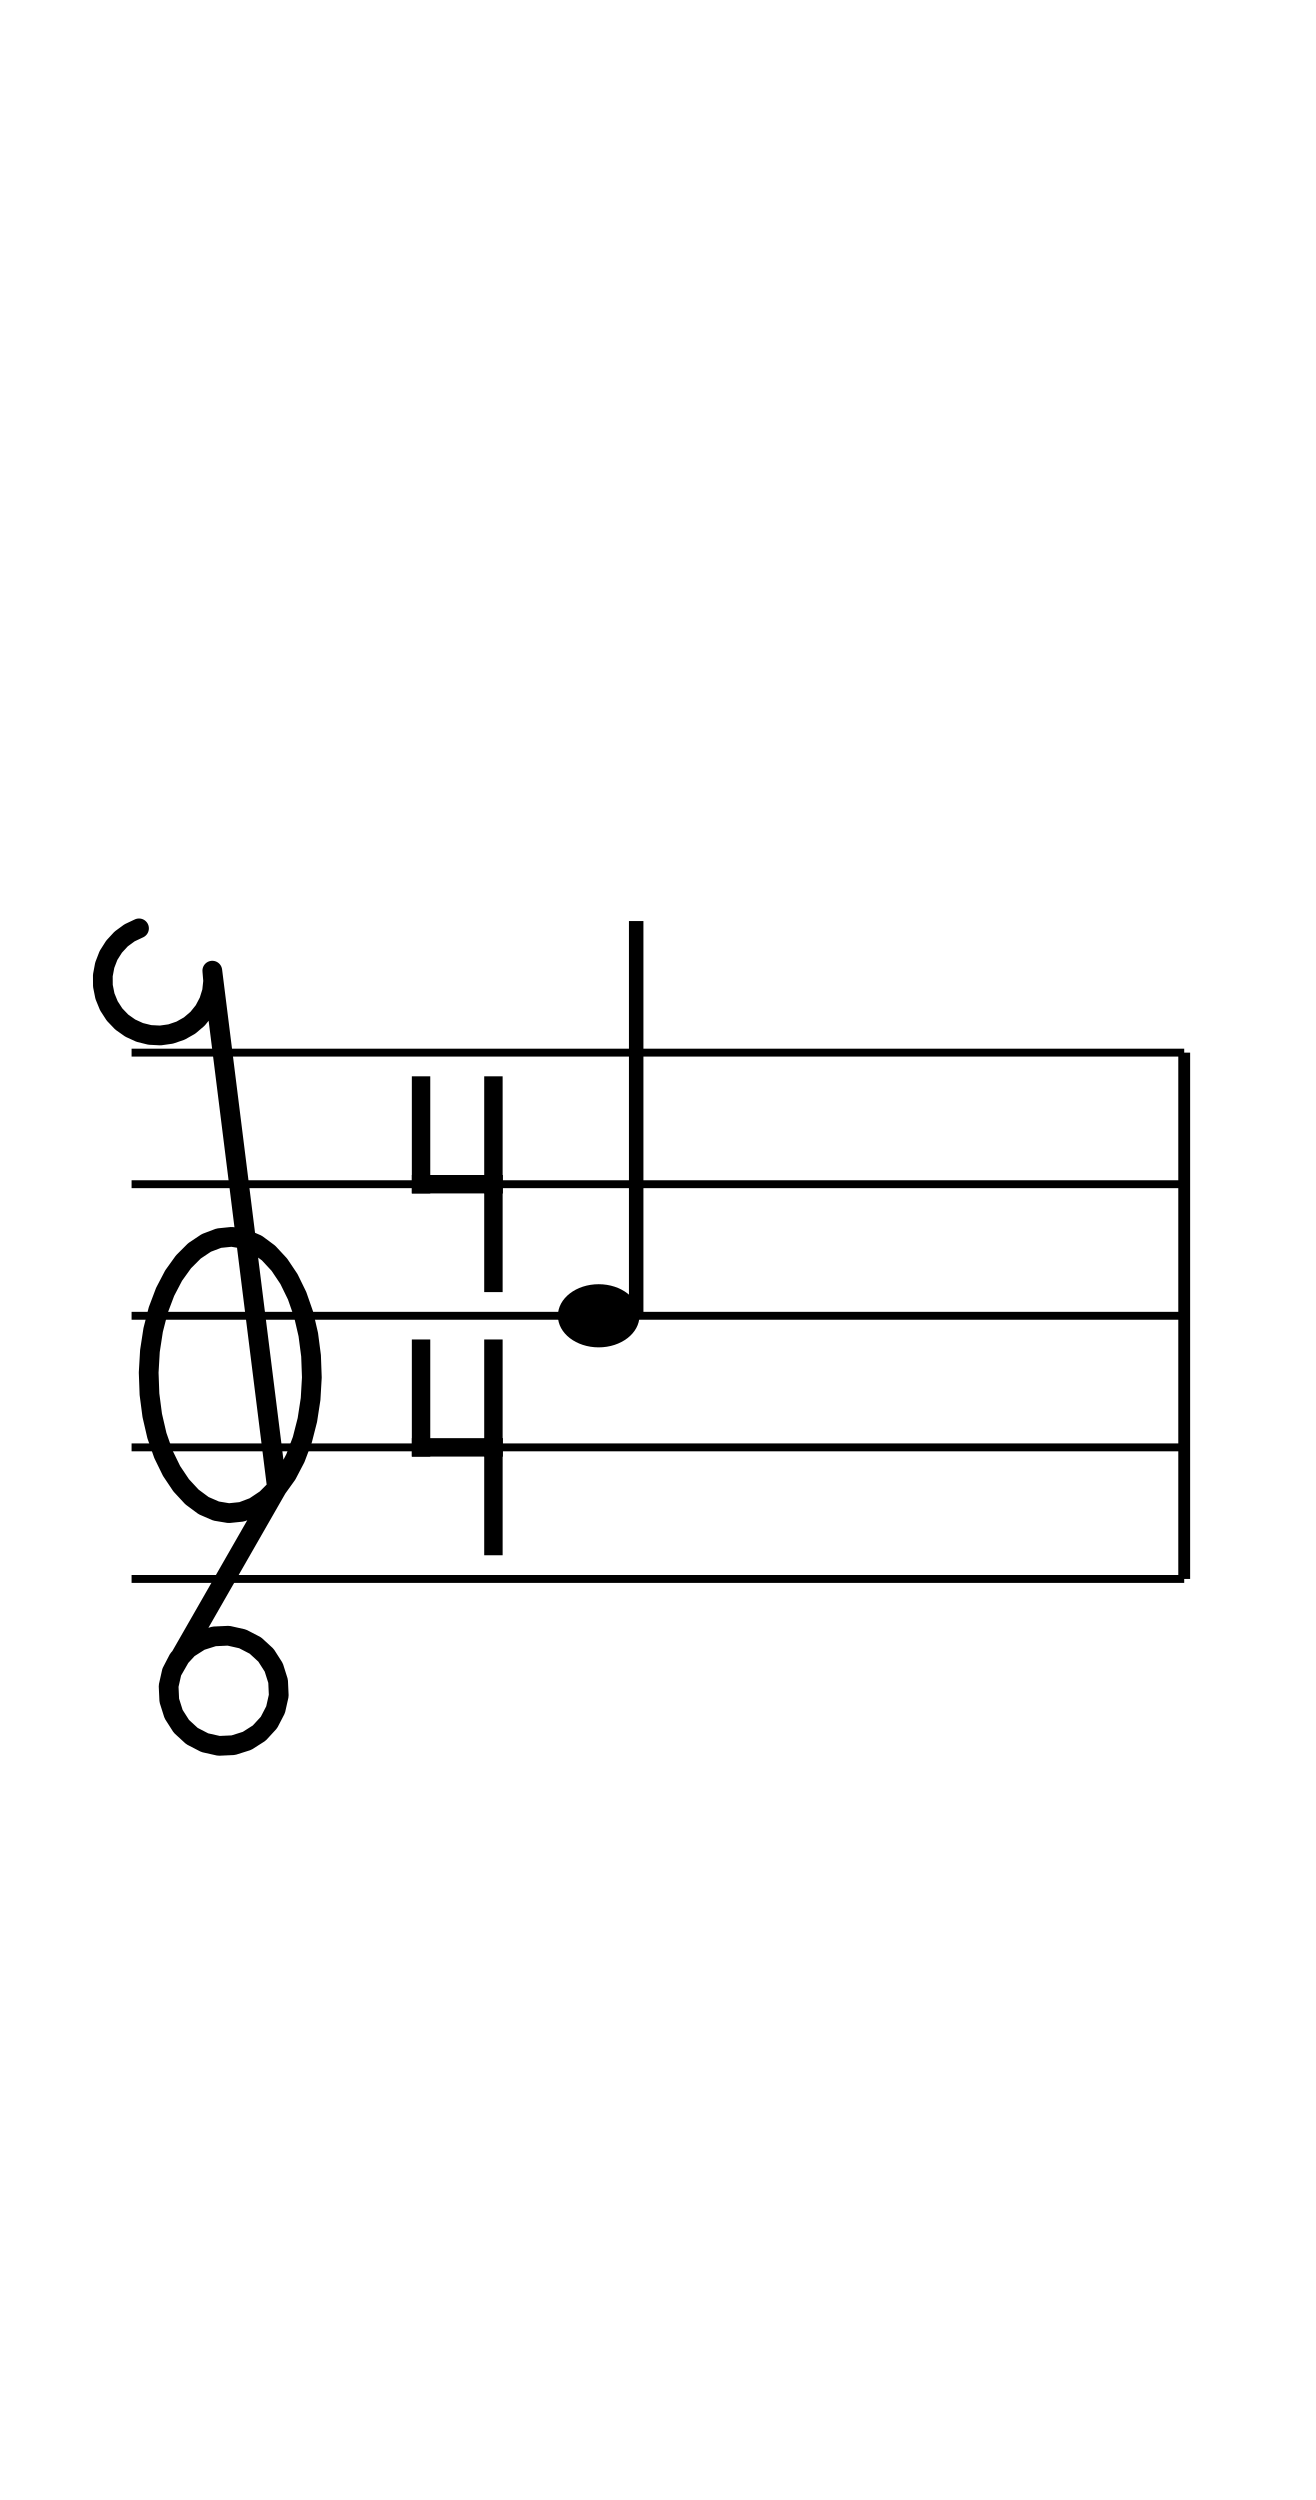
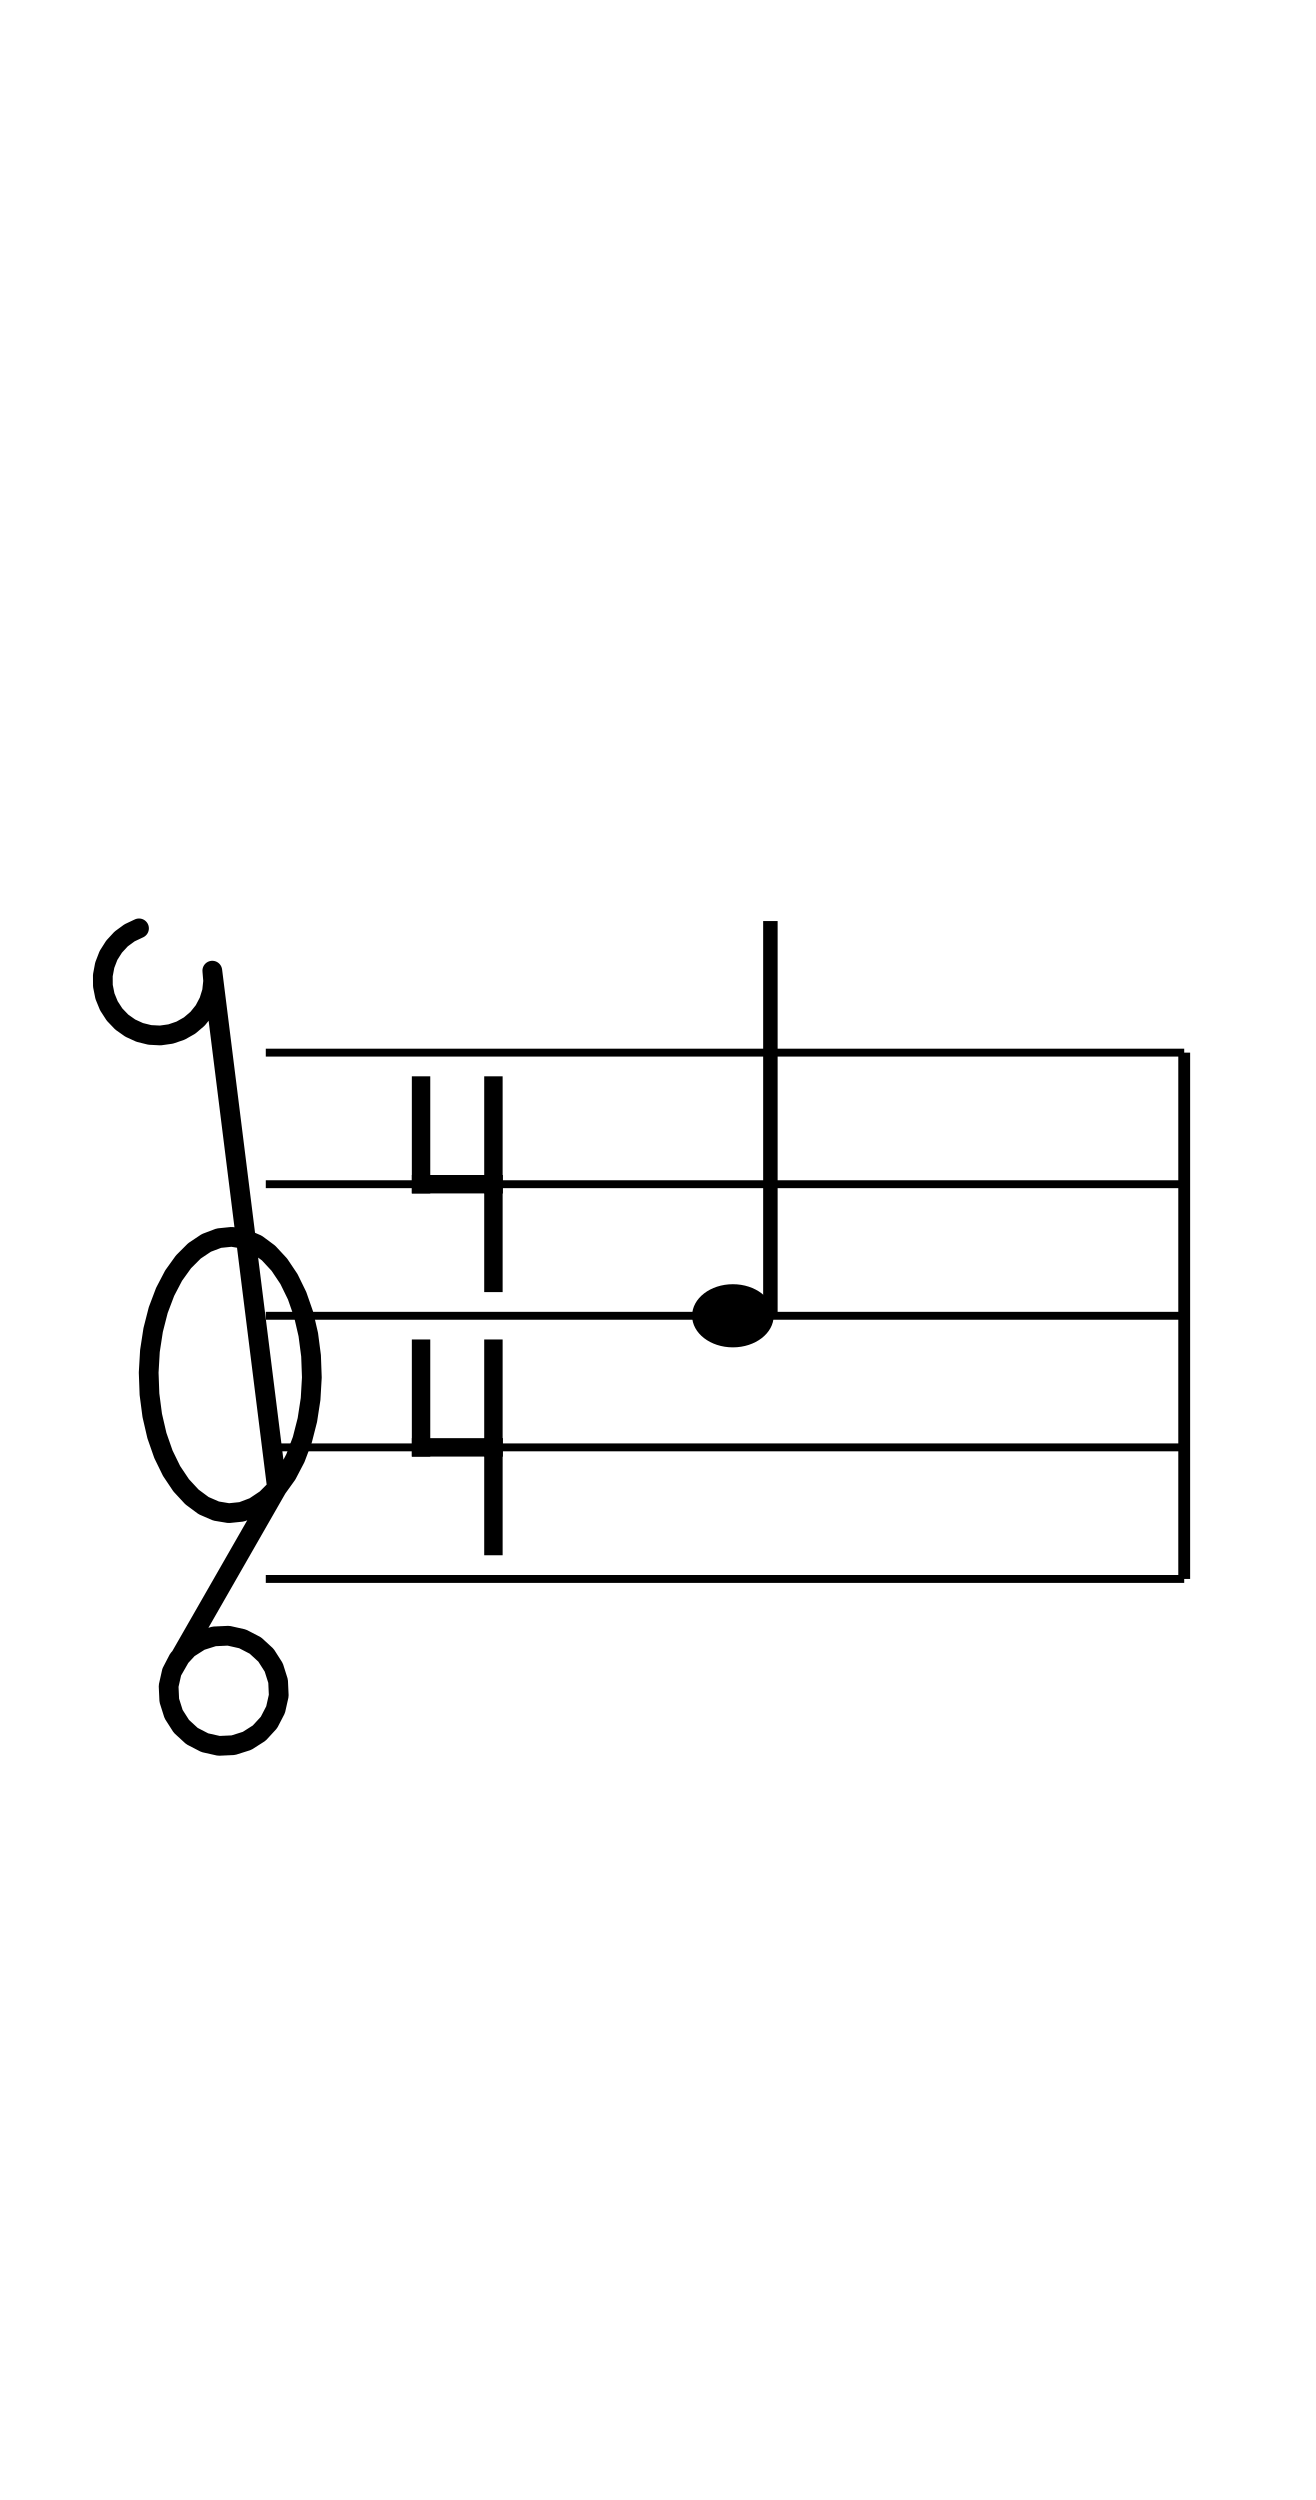
<svg xmlns="http://www.w3.org/2000/svg" width="200.00" height="380.00" viewBox="0 0 200.00 380.00" role="img">
  <g class="acorde-score">
    <g class="acorde-staff">
-       <line class="acorde-staff-line" x1="20.00" y1="240.00" x2="180.00" y2="240.00" stroke="black" stroke-width="1.20" />
-       <line class="acorde-staff-line" x1="20.00" y1="220.00" x2="180.00" y2="220.00" stroke="black" stroke-width="1.20" />
-       <line class="acorde-staff-line" x1="20.00" y1="200.00" x2="180.00" y2="200.00" stroke="black" stroke-width="1.20" />
-       <line class="acorde-staff-line" x1="20.00" y1="180.00" x2="180.00" y2="180.00" stroke="black" stroke-width="1.20" />
-       <line class="acorde-staff-line" x1="20.00" y1="160.00" x2="180.00" y2="160.00" stroke="black" stroke-width="1.20" />
+       <line class="acorde-staff-line" x1="40.40" y1="240.00" x2="180.00" y2="240.00" stroke="black" stroke-width="1.20" />
+       <line class="acorde-staff-line" x1="40.40" y1="220.00" x2="180.00" y2="220.00" stroke="black" stroke-width="1.20" />
+       <line class="acorde-staff-line" x1="40.40" y1="200.00" x2="180.00" y2="200.00" stroke="black" stroke-width="1.20" />
+       <line class="acorde-staff-line" x1="40.40" y1="180.00" x2="180.00" y2="180.00" stroke="black" stroke-width="1.20" />
+       <line class="acorde-staff-line" x1="40.40" y1="160.00" x2="180.00" y2="160.00" stroke="black" stroke-width="1.20" />
    </g>
    <path class="acorde-clef acorde-clef-treble" d="M 26.11,254.13 L 27.12,252.18 L 28.60,250.57 L 30.45,249.39 L 32.54,248.73 L 34.73,248.63 L 36.87,249.11 L 38.82,250.12 L 40.43,251.60 L 41.61,253.45 L 42.27,255.54 L 42.37,257.73 L 41.89,259.87 L 40.88,261.82 L 39.40,263.43 L 37.55,264.61 L 35.46,265.27 L 33.27,265.37 L 31.13,264.89 L 29.18,263.88 L 27.57,262.40 L 26.39,260.55 L 25.73,258.46 L 25.63,256.27 L 26.11,254.13 L 42.11,226.20 L 43.61,224.11 L 44.90,221.64 L 45.95,218.86 L 46.72,215.84 L 47.21,212.65 L 47.40,209.37 L 47.28,206.08 L 46.86,202.86 L 46.15,199.79 L 45.16,196.95 L 43.92,194.41 L 42.46,192.23 L 40.82,190.46 L 39.04,189.14 L 37.15,188.32 L 35.22,188.00 L 33.27,188.20 L 31.37,188.92 L 29.56,190.13 L 27.89,191.80 L 26.39,193.89 L 25.10,196.36 L 24.05,199.14 L 23.28,202.16 L 22.79,205.35 L 22.60,208.63 L 22.72,211.92 L 23.14,215.14 L 23.85,218.21 L 24.84,221.05 L 26.08,223.59 L 27.54,225.77 L 29.18,227.54 L 30.96,228.86 L 32.85,229.68 L 34.78,230.00 L 36.73,229.80 L 38.63,229.08 L 40.44,227.87 L 42.11,226.20 L 32.27,147.54 L 32.40,149.12 L 32.23,150.70 L 31.76,152.21 L 31.02,153.62 L 30.03,154.85 L 28.82,155.88 L 27.44,156.66 L 25.94,157.17 L 24.37,157.39 L 22.78,157.31 L 21.24,156.93 L 19.80,156.27 L 18.51,155.36 L 17.41,154.21 L 16.55,152.88 L 15.95,151.41 L 15.64,149.85 L 15.63,148.27 L 15.92,146.71 L 16.49,145.23 L 17.34,143.89 L 18.42,142.72 L 19.69,141.79 L 21.13,141.11" fill="none" stroke="black" stroke-width="3.00" stroke-linecap="round" stroke-linejoin="round" />
    <g class="acorde-time-sig">
      <line x1="75.00" y1="165.00" x2="75.00" y2="180.00" stroke="black" stroke-width="2.80" stroke-linecap="square" />
      <line x1="75.00" y1="180.00" x2="75.00" y2="195.00" stroke="black" stroke-width="2.80" stroke-linecap="square" />
      <line x1="64.00" y1="165.00" x2="64.00" y2="180.00" stroke="black" stroke-width="2.80" stroke-linecap="square" />
      <line x1="64.00" y1="180.00" x2="75.00" y2="180.00" stroke="black" stroke-width="2.80" stroke-linecap="square" />
      <line x1="75.00" y1="205.00" x2="75.00" y2="220.00" stroke="black" stroke-width="2.80" stroke-linecap="square" />
      <line x1="75.00" y1="220.00" x2="75.00" y2="235.00" stroke="black" stroke-width="2.80" stroke-linecap="square" />
      <line x1="64.00" y1="205.00" x2="64.00" y2="220.00" stroke="black" stroke-width="2.80" stroke-linecap="square" />
      <line x1="64.00" y1="220.00" x2="75.00" y2="220.00" stroke="black" stroke-width="2.80" stroke-linecap="square" />
    </g>
    <g class="acorde-measure">
      <g class="acorde-note">
-         <ellipse class="acorde-notehead" cx="91.00" cy="200.00" rx="6.20" ry="4.80" fill="black" />
-         <line class="acorde-stem" x1="96.70" y1="200.00" x2="96.70" y2="140.00" stroke="black" stroke-width="2.20" />
+         <ellipse class="acorde-notehead" cx="111.40" cy="200.00" rx="6.20" ry="4.80" fill="black" />
+         <line class="acorde-stem" x1="117.10" y1="200.00" x2="117.10" y2="140.00" stroke="black" stroke-width="2.20" />
      </g>
    </g>
    <line class="acorde-barline" x1="180.00" y1="160.00" x2="180.00" y2="240.00" stroke="black" stroke-width="1.80" />
  </g>
</svg>
